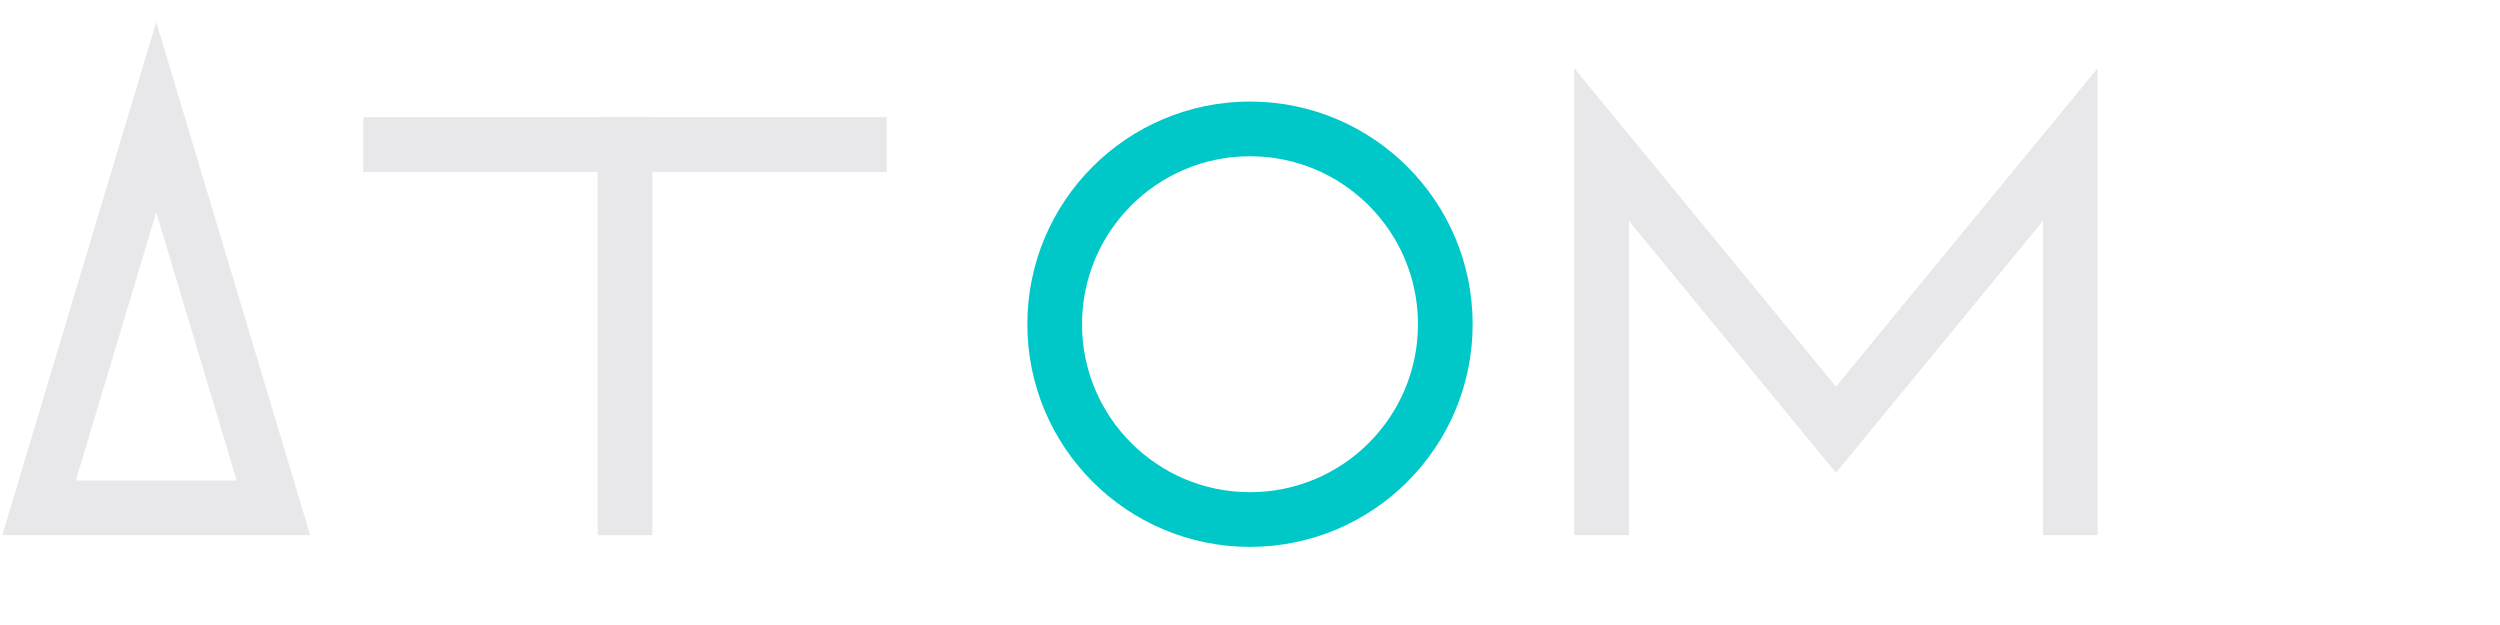
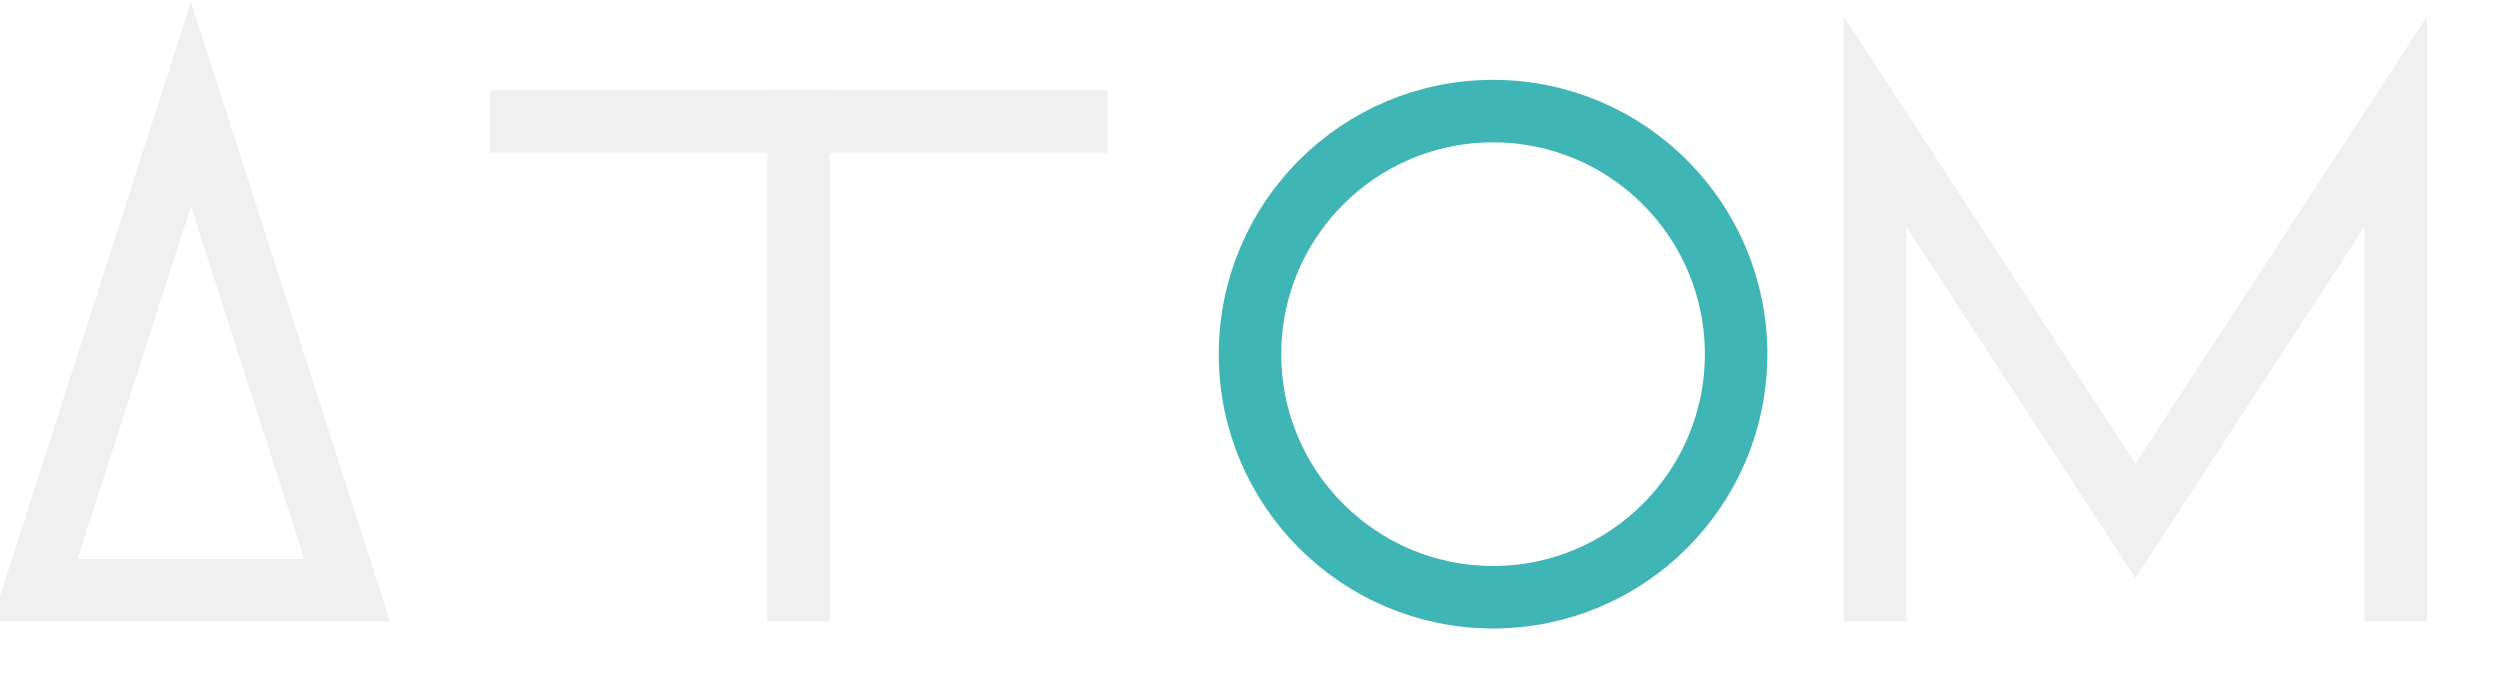
- <svg xmlns="http://www.w3.org/2000/svg" viewBox="0 0 640 160" role="img" aria-labelledby="atom-wm-title atom-wm-desc" width="640" height="160">
+ <svg xmlns="http://www.w3.org/2000/svg" viewBox="0 0 720 200" role="img" aria-labelledby="atom-wm-title atom-wm-desc" width="720" height="200">
  <g fill="none" stroke-linecap="square" stroke-linejoin="miter">
-     <polygon points="70,130 10,130 40,30" stroke="#e8e8ea" stroke-width="14" />
-     <line x1="100" y1="37" x2="220" y2="37" stroke="#e8e8ea" stroke-width="14" />
-     <line x1="160" y1="37" x2="160" y2="130" stroke="#e8e8ea" stroke-width="14" />
-     <circle cx="320" cy="83" r="50" stroke="#00c8c8" stroke-width="14" />
-     <polyline points="410,130 410,37 470,110 530,37 530,130" stroke="#e8e8ea" stroke-width="14" />
+     <polygon points="100,170 10,170 55,30" stroke="#f0f0f0" stroke-width="18" />
+     <line x1="150" y1="35" x2="310" y2="35" stroke="#f0f0f0" stroke-width="18" />
+     <line x1="230" y1="35" x2="230" y2="170" stroke="#f0f0f0" stroke-width="18" />
+     <circle cx="430" cy="102" r="70" stroke="#3fb5b5" stroke-width="18" />
+     <polyline points="540,170 540,35 615,150 690,35 690,170" stroke="#f0f0f0" stroke-width="18" />
  </g>
</svg>
